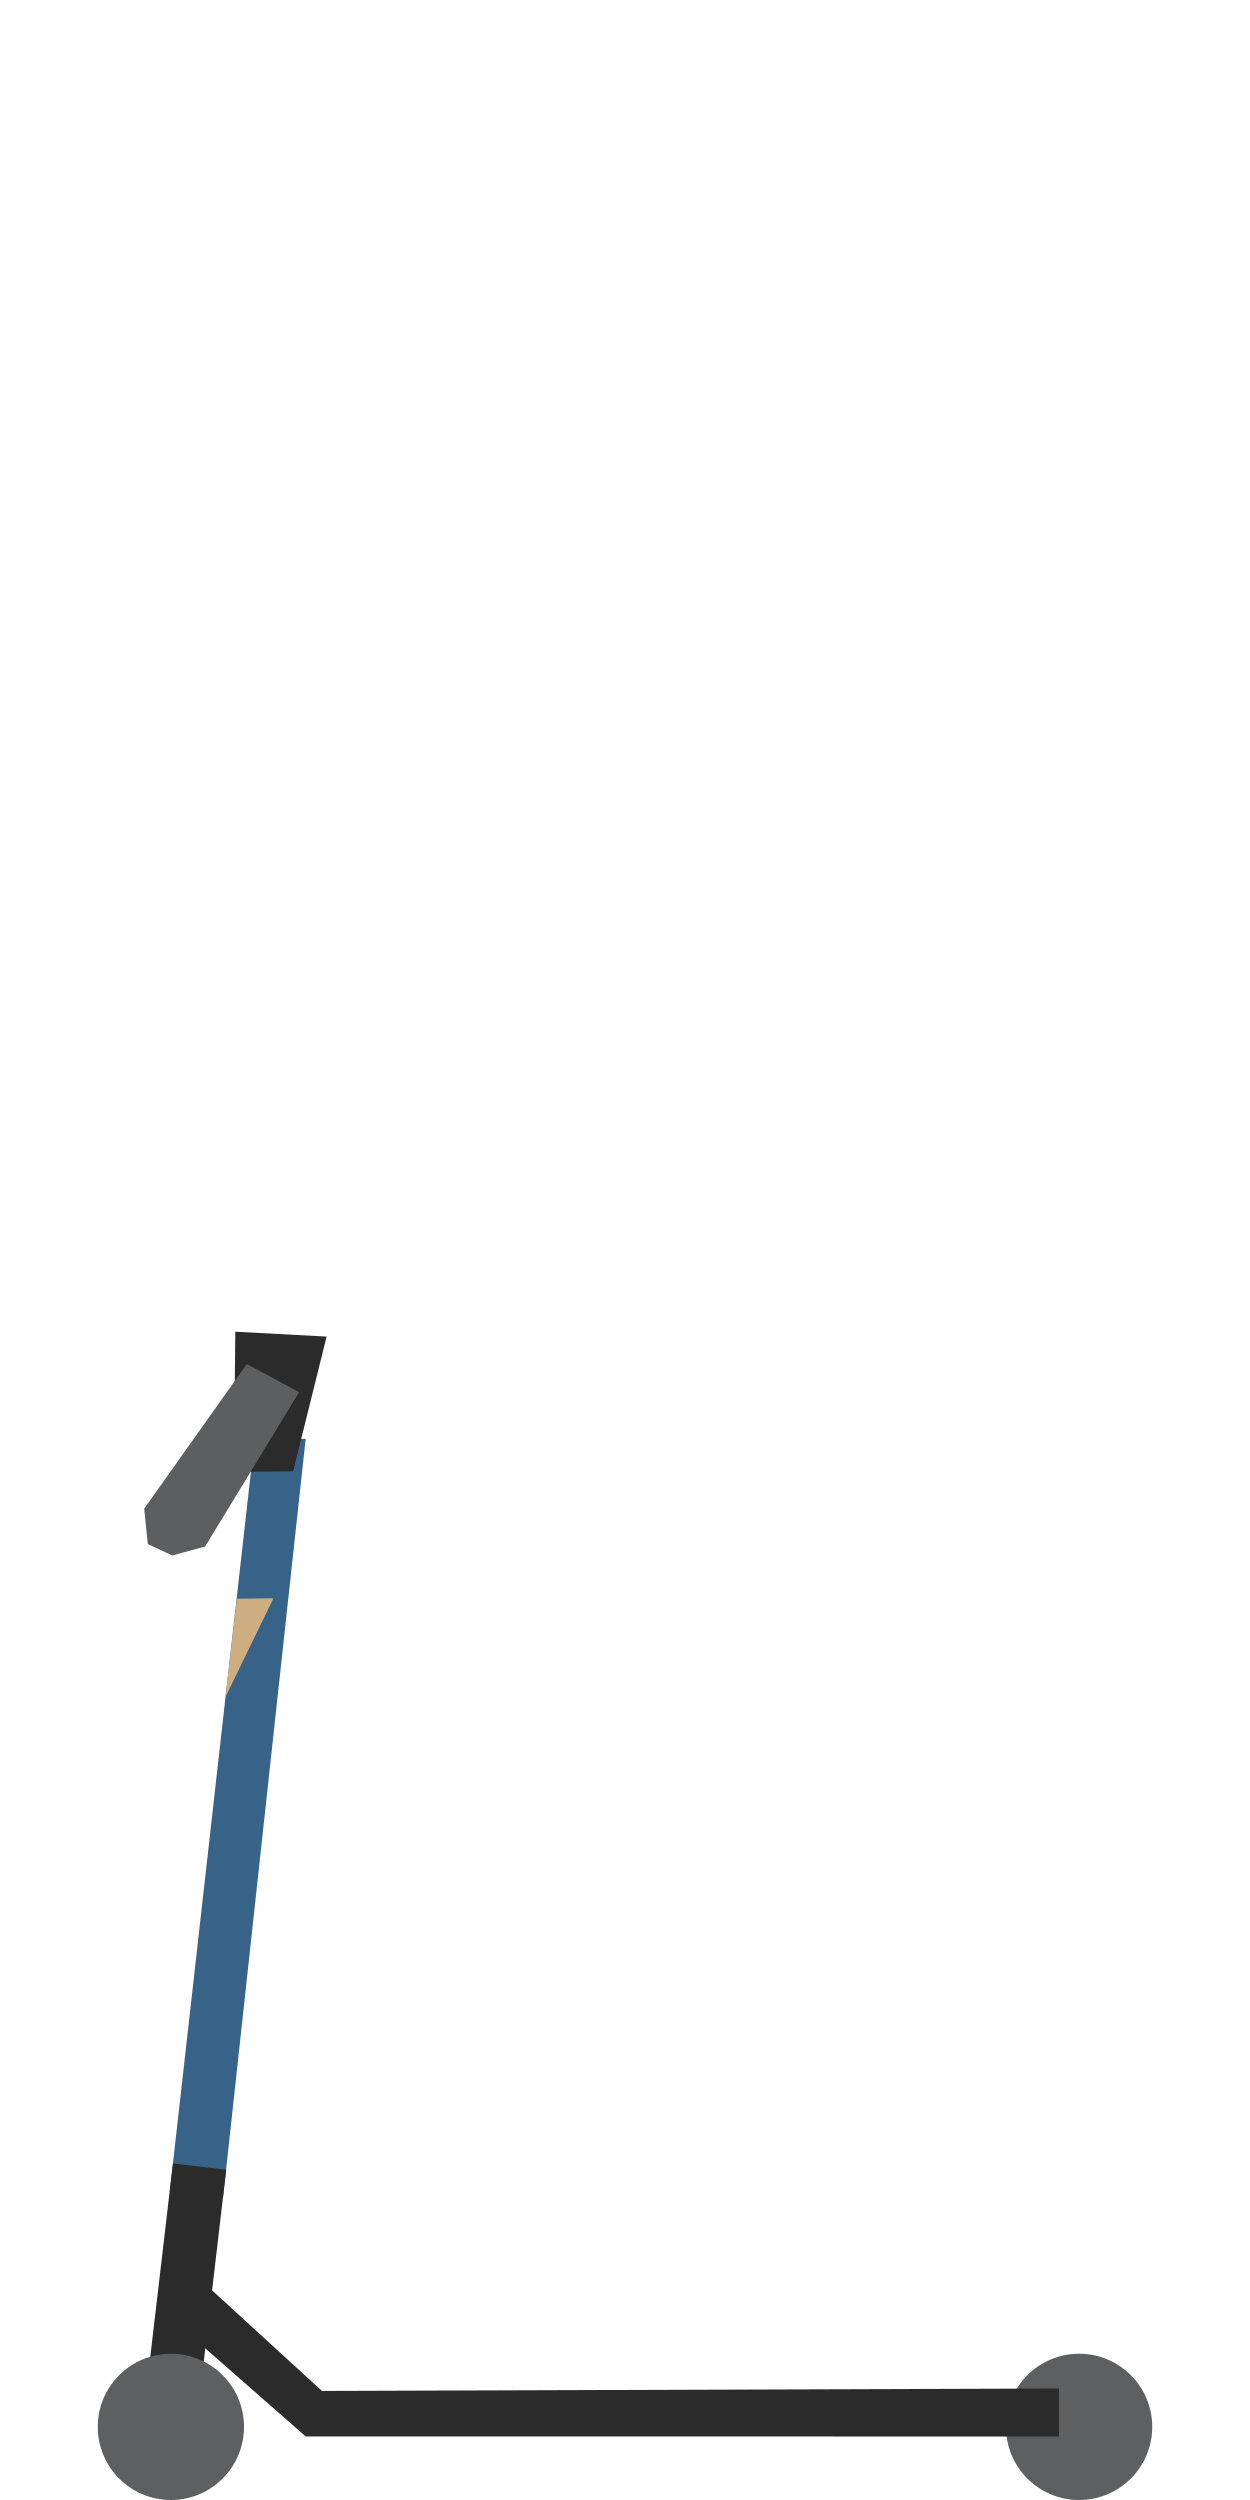
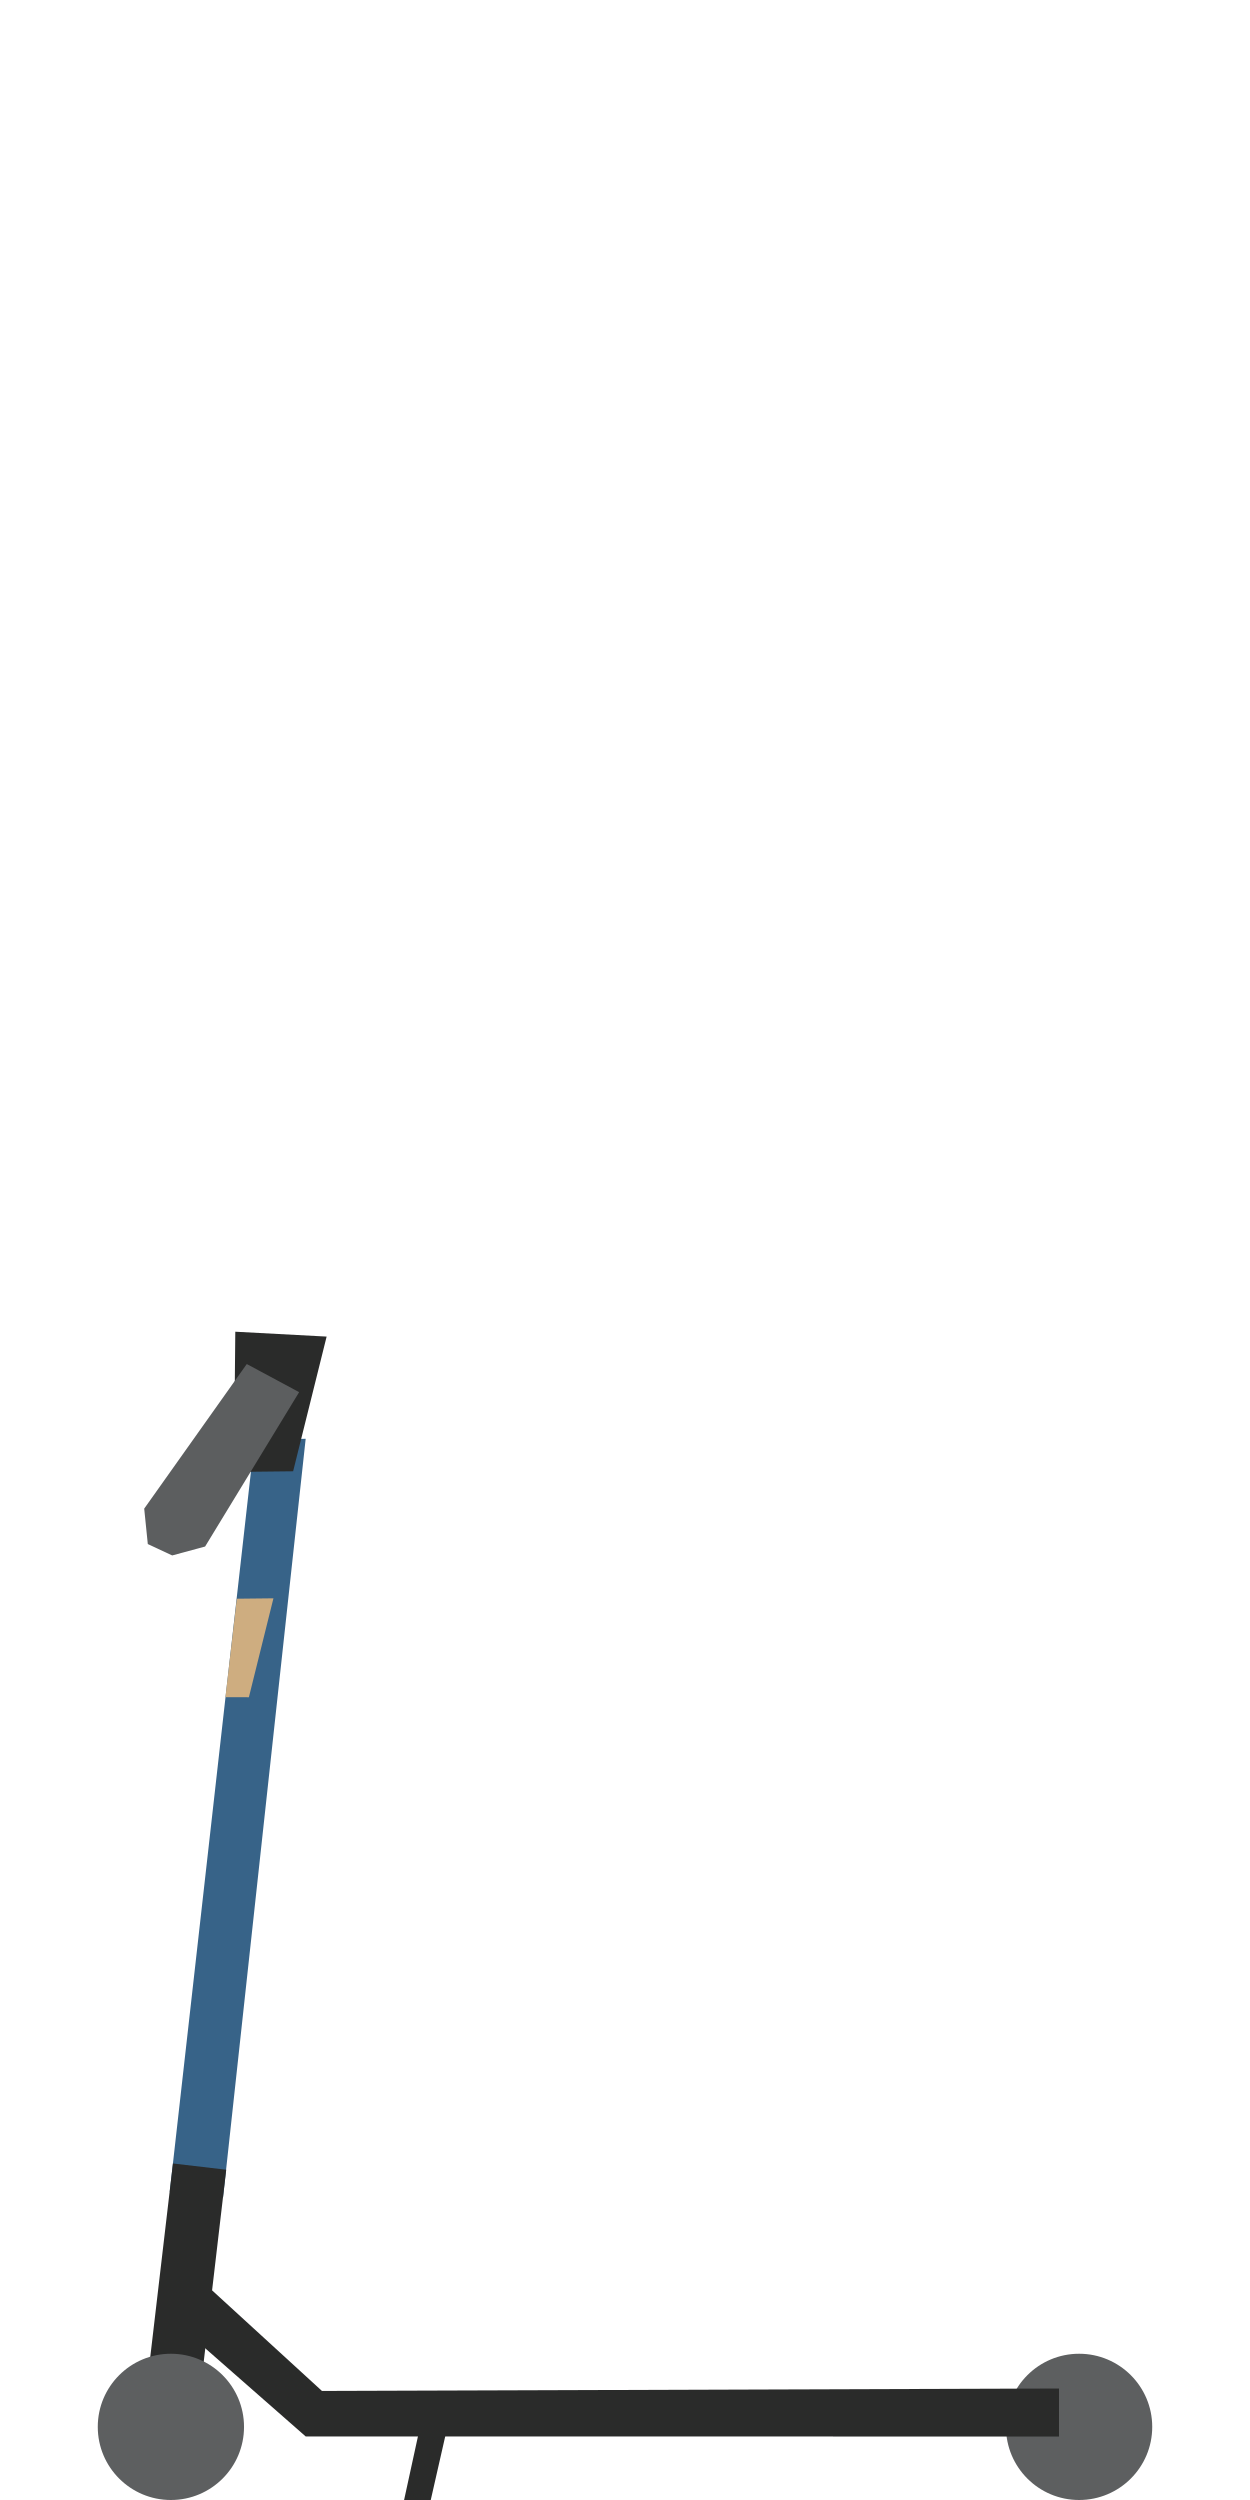
<svg xmlns="http://www.w3.org/2000/svg" width="100%" height="100%" viewBox="0 0 96 192" version="1.1" xml:space="preserve" style="fill-rule:evenodd;clip-rule:evenodd;stroke-linejoin:round;stroke-miterlimit:1.414;">
  <g id="scooter-left-docked" transform="matrix(1,0,0,1,12,0)">
    <g transform="matrix(1,0,0,1,76.491,186.384)">
      <path d="M0,0C0,3.102 -2.515,5.616 -5.616,5.616C-8.718,5.616 -11.232,3.102 -11.232,0C-11.232,-3.102 -8.718,-5.616 -5.616,-5.616C-2.515,-5.616 0,-3.102 0,0" style="fill:rgb(93,95,96);fill-rule:nonzero;" />
    </g>
    <g transform="matrix(1,0,0,1,1.2264,184.5)">
      <path d="M0,-6.375L2.625,-9L11.5,-0.875L68.106,-1.063L68.106,2.625L10.25,2.619L0,-6.375Z" style="fill:rgb(42,43,42);fill-rule:nonzero;" />
    </g>
    <g transform="matrix(0.112072,-0.9937,-0.9937,-0.112072,34.1941,148.03)">
      <path d="M-23.888,30.675L34.235,30.675L34.748,26.781L-23.847,26.556L-23.888,30.675Z" style="fill:rgb(55,99,136);fill-rule:nonzero;" />
    </g>
    <g transform="matrix(0.116386,-0.993204,-0.993204,-0.116386,9.97751,178.52)">
      <rect x="-5.314" y="5.956" width="16.583" height="4.12" style="fill:rgb(42,43,42);" />
    </g>
    <g transform="matrix(0.998581,0.0532463,0.0532463,-0.998581,6.36273,102.099)">
      <path d="M-0.282,-0.192L6.742,-0.192L4.724,-10.659L0.187,-10.952L-0.282,-0.192Z" style="fill:rgb(42,43,42);fill-rule:nonzero;" />
    </g>
    <g transform="matrix(1,0,0,1,6.9519,119.458)">
      <path d="M0,-14.7L4.021,-12.54L-3.2,-0.684L-5.726,0L-7.601,-0.875L-7.877,-3.595L0,-14.7Z" style="fill:rgb(92,94,95);fill-rule:nonzero;" />
    </g>
    <g transform="matrix(1,0,0,1,6.741,186.384)">
      <path d="M0,0C0,3.102 -2.515,5.616 -5.616,5.616C-8.718,5.616 -11.232,3.102 -11.232,0C-11.232,-3.102 -8.718,-5.616 -5.616,-5.616C-2.515,-5.616 0,-3.102 0,0" style="fill:rgb(93,95,96);fill-rule:nonzero;" />
    </g>
+     <g transform="matrix(1,0,0,1,-12,0)">
+       <path d="M32.268,186.335L31.034,192L33.082,192L34.386,186.266L32.268,186.335Z" style="fill:rgb(42,43,42);" />
+     </g>
    <g transform="matrix(1,0,0,1,6.1873,130.312)">
-       <path d="M0,-7.531L2.813,-7.562L-0.875,0.031L0,-7.531Z" style="fill:rgb(206,173,128);fill-rule:nonzero;" />
+       <path d="M0,-7.531L2.813,-7.562L0.927,0.036L-0.875,0.031L0,-7.531Z" style="fill:rgb(206,173,128);fill-rule:nonzero;" />
    </g>
  </g>
</svg>
